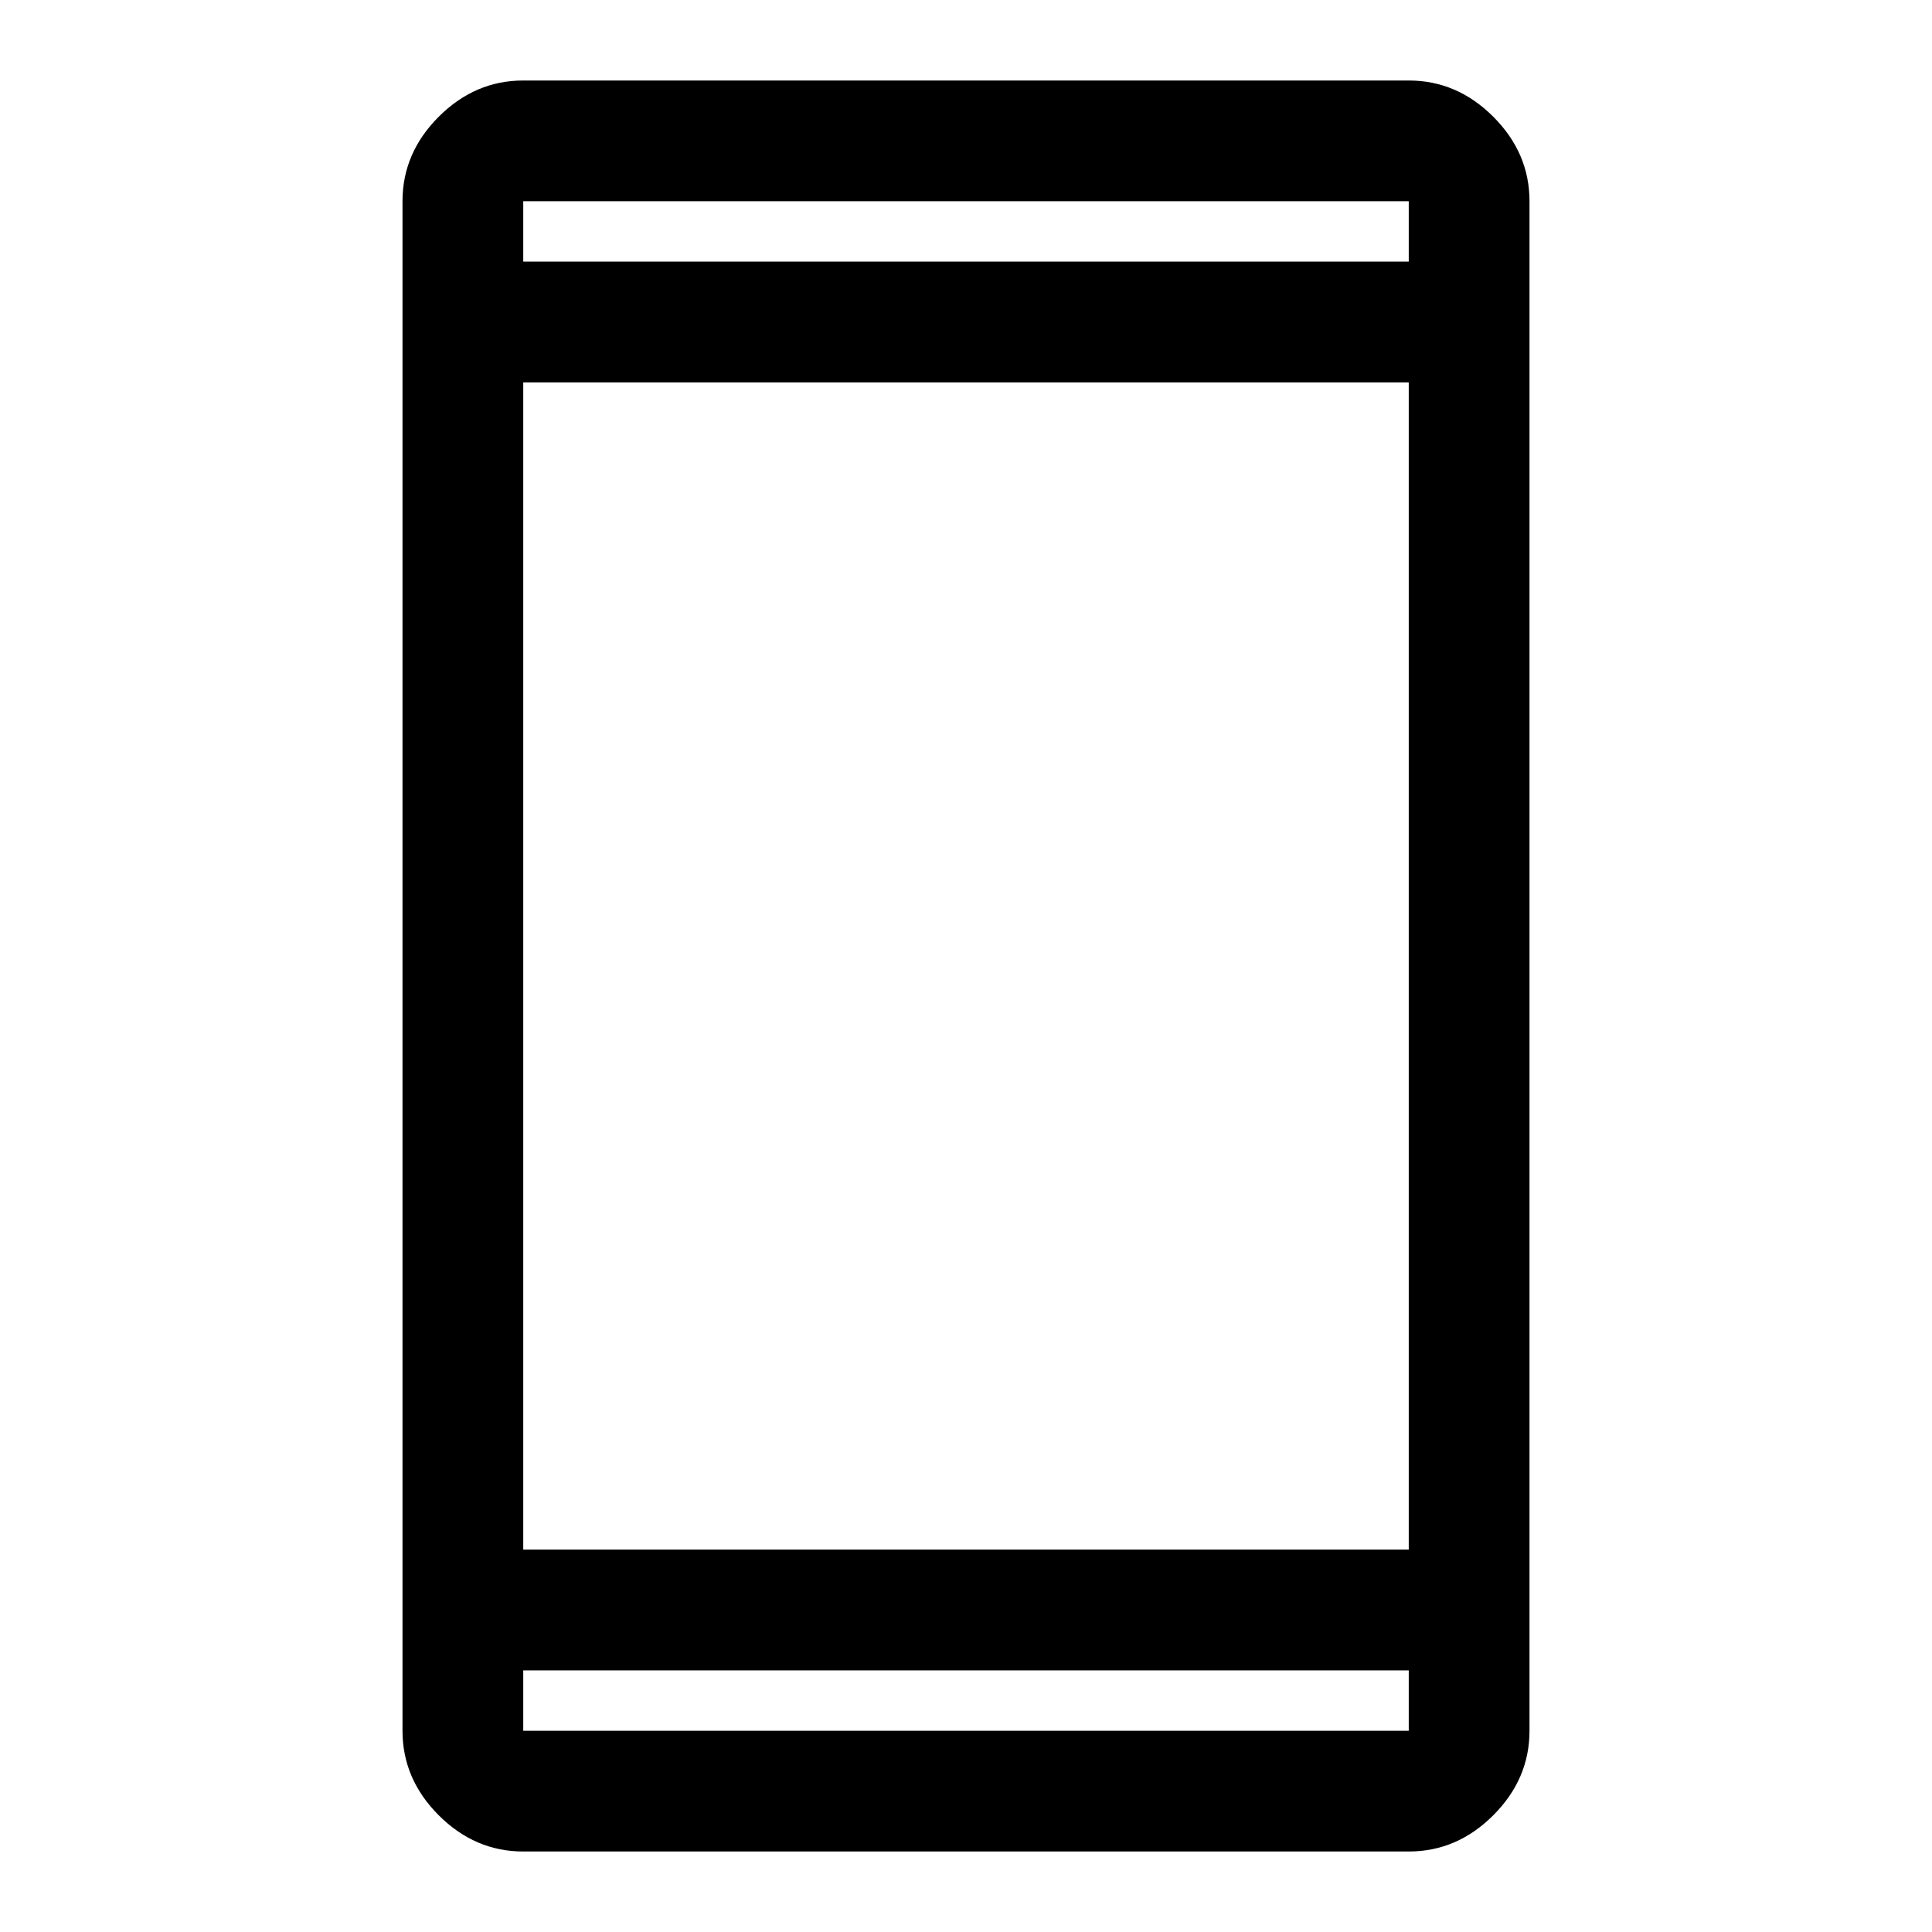
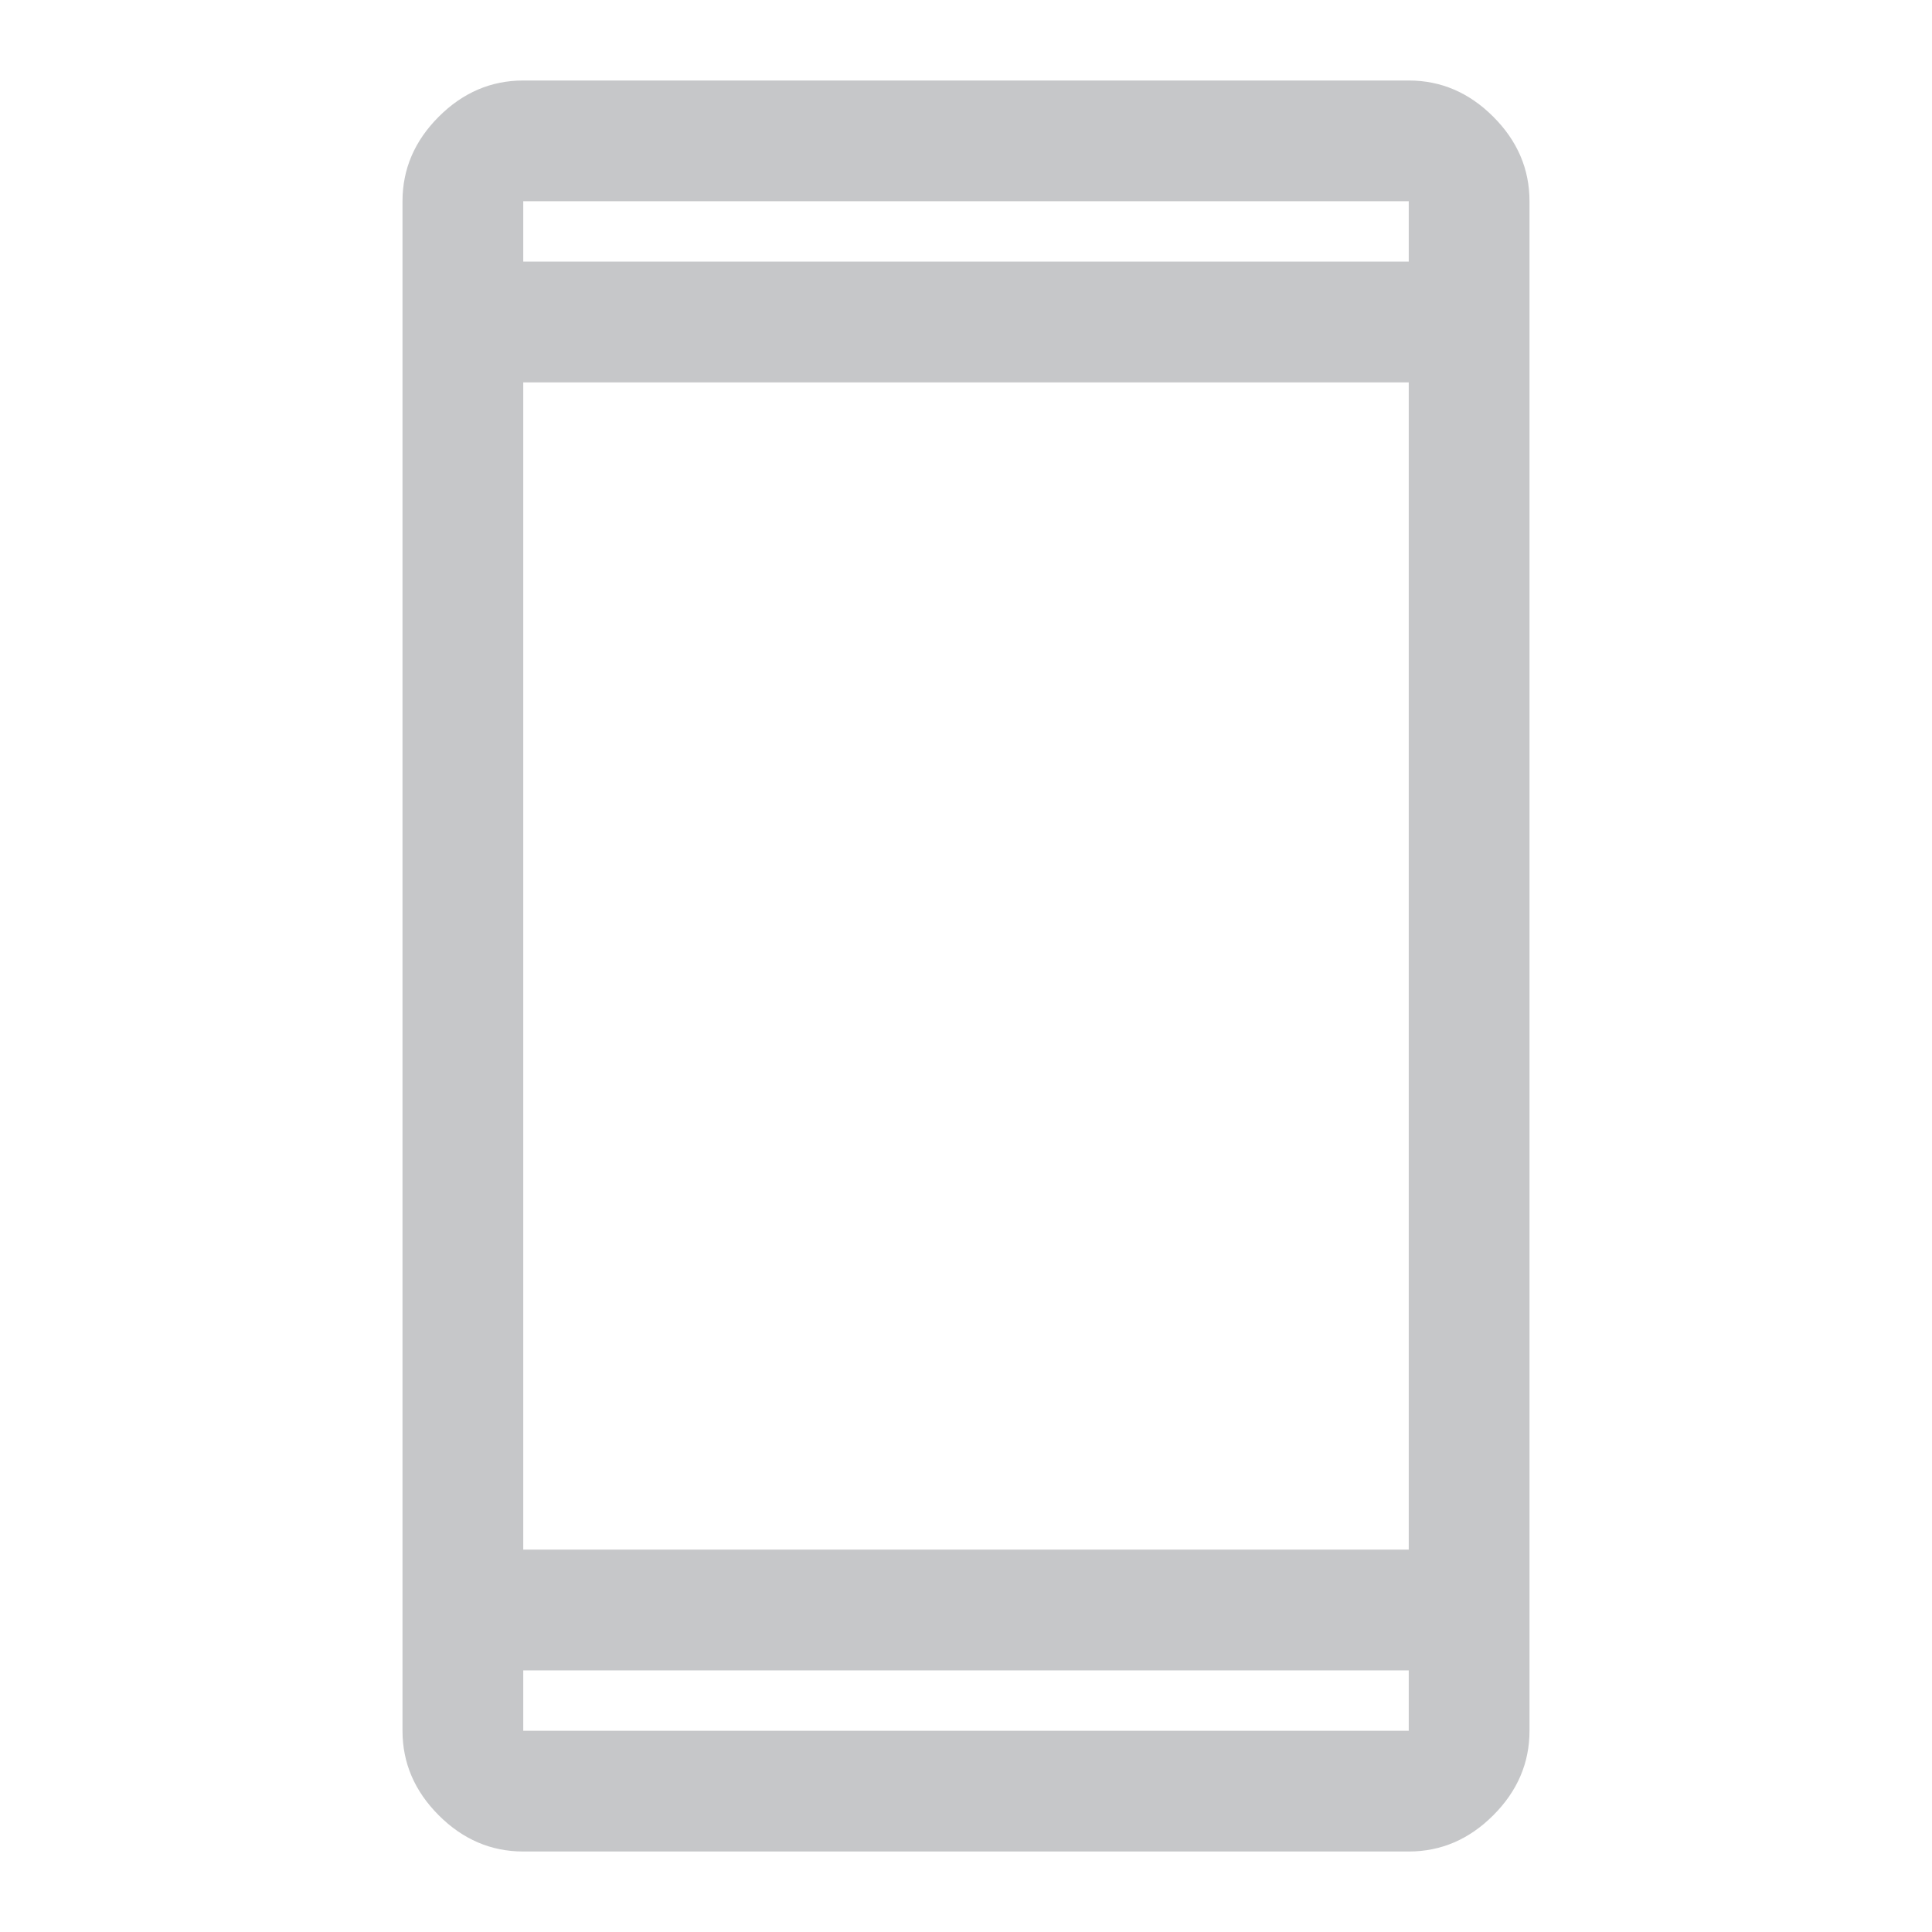
- <svg xmlns="http://www.w3.org/2000/svg" height="48" width="48">
+ <svg xmlns="http://www.w3.org/2000/svg" height="48" width="48" fill="#c6c7c9">
  <path d="M13 46q-1.2 0-2.1-.9-.9-.9-.9-2.1V5q0-1.2.9-2.1.9-.9 2.1-.9h22q1.2 0 2.1.9.9.9.9 2.1v38q0 1.2-.9 2.1-.9.9-2.1.9Zm0-7.5h22v-29H13Zm0 3V43h22v-1.5Zm0-35h22V5H13ZM13 5v1.5V5Zm0 38v-1.5V43Z" />
</svg>
